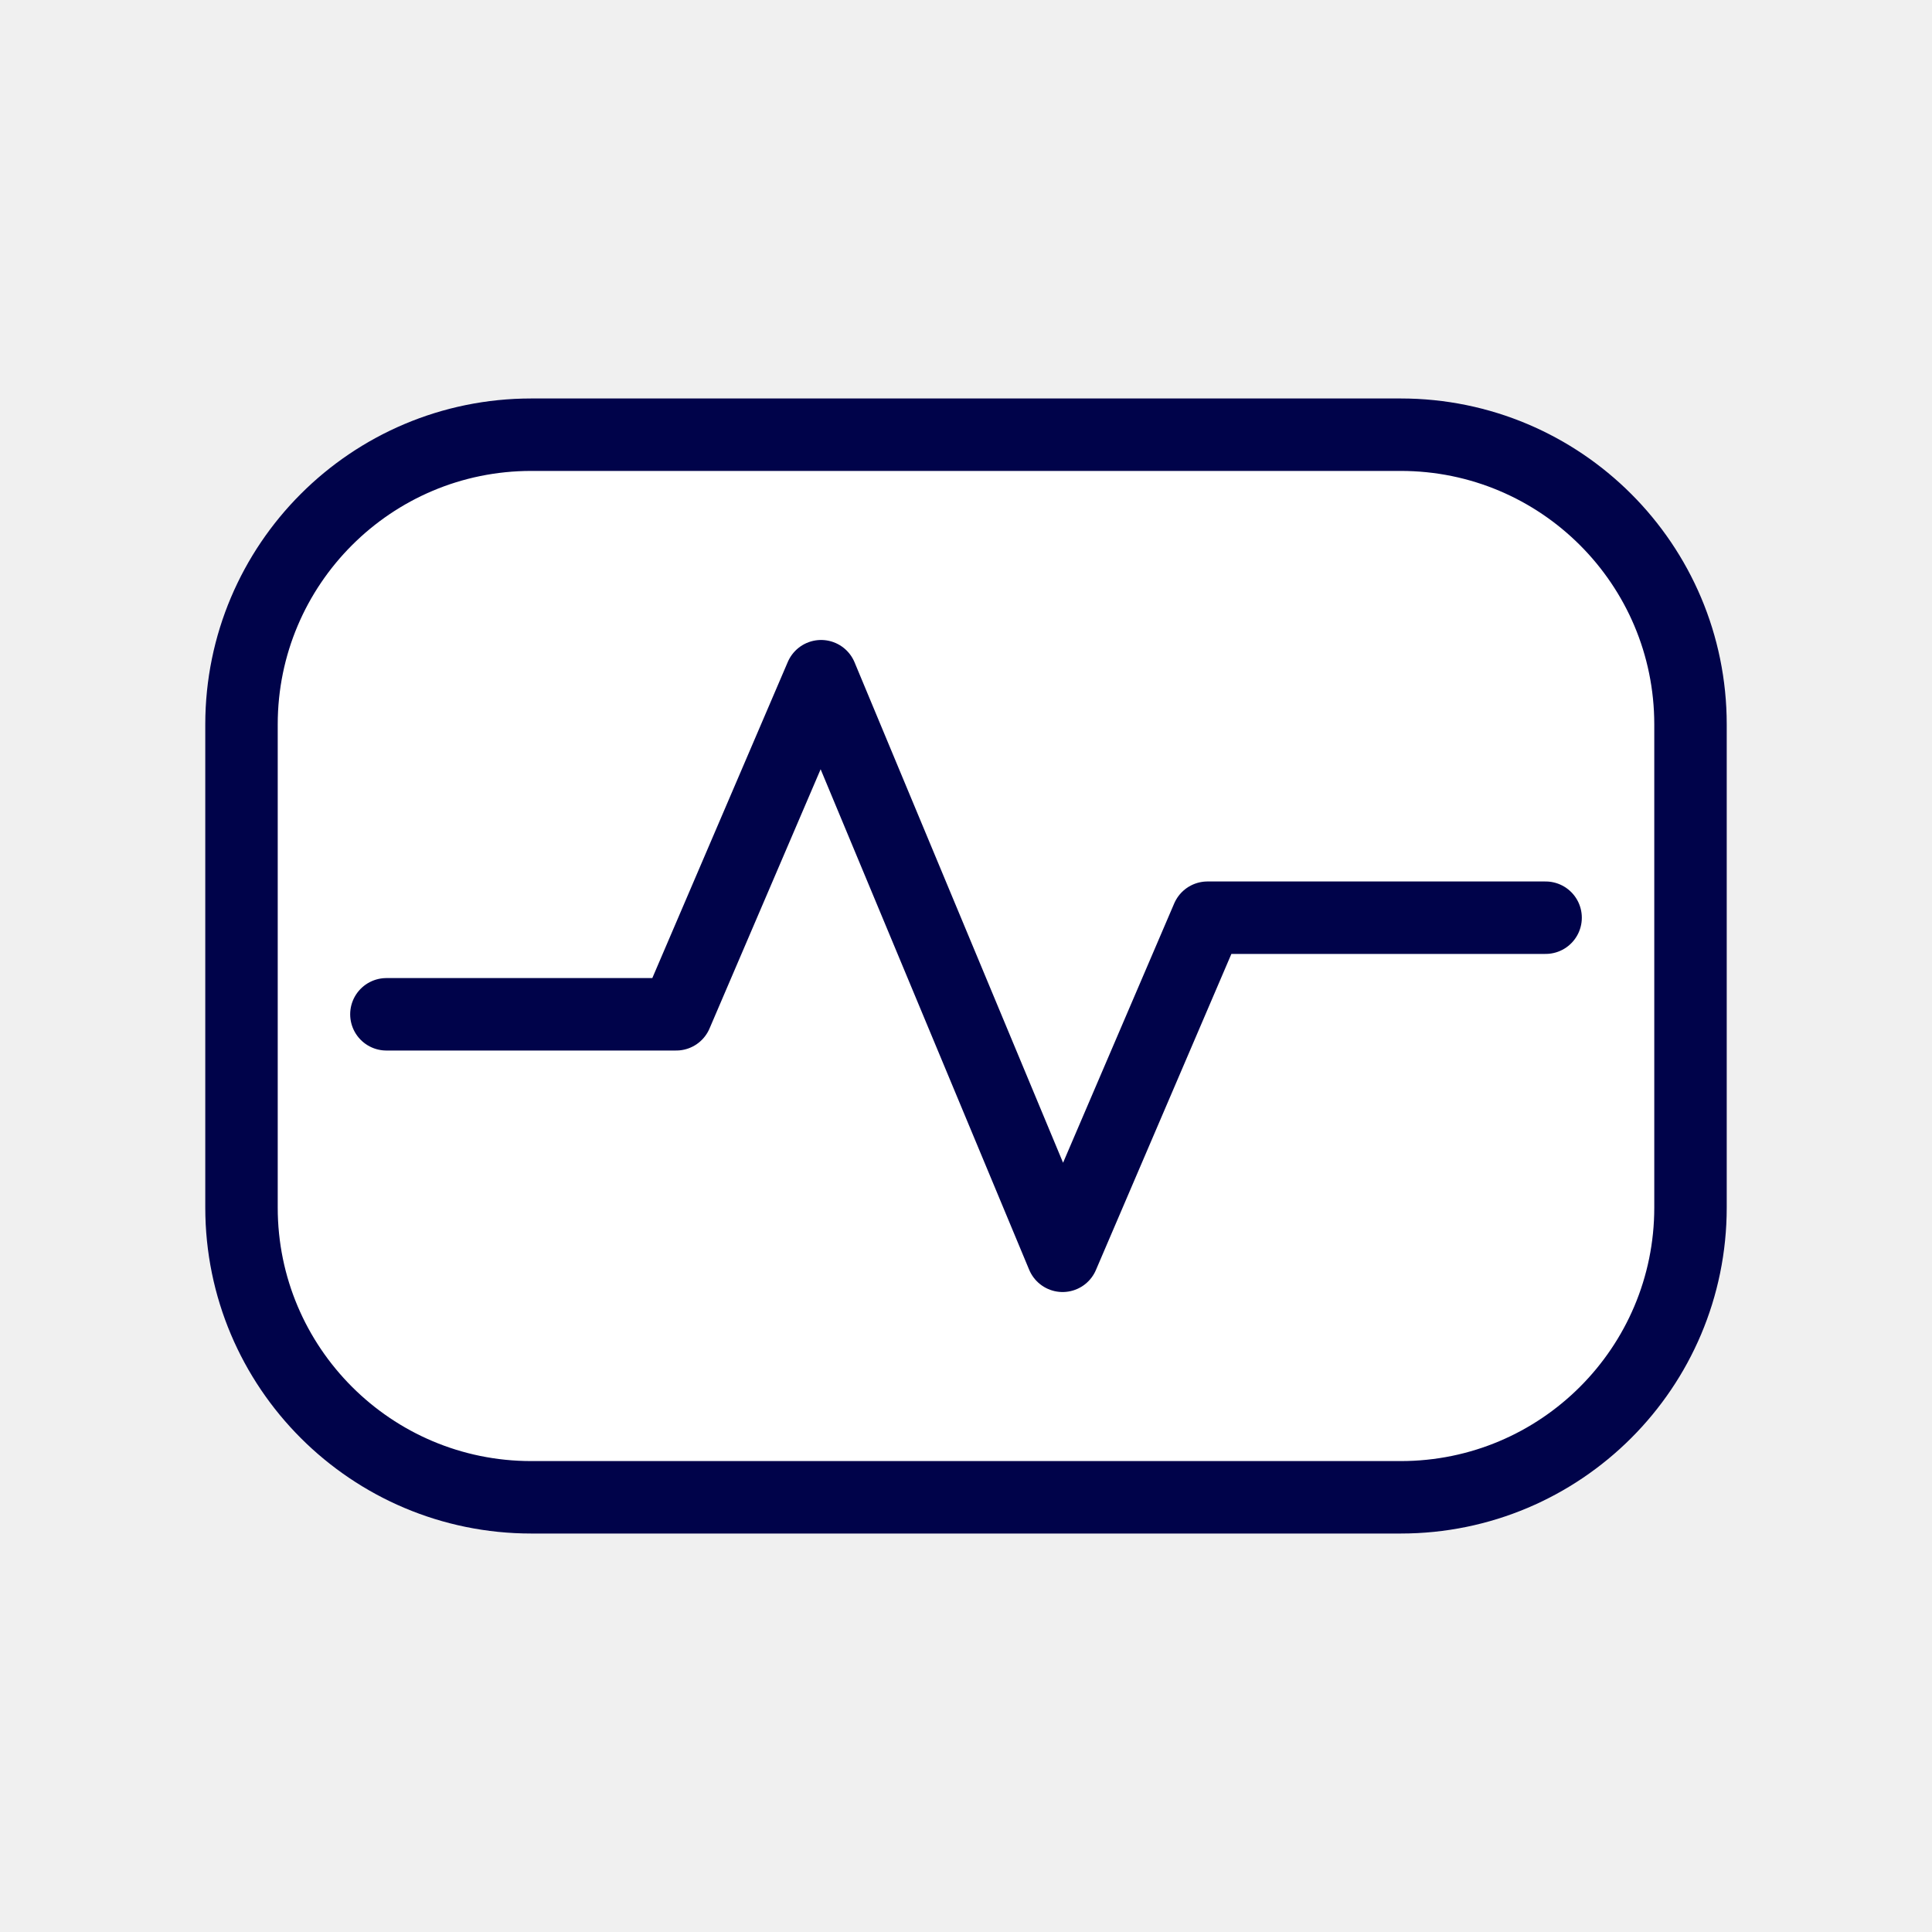
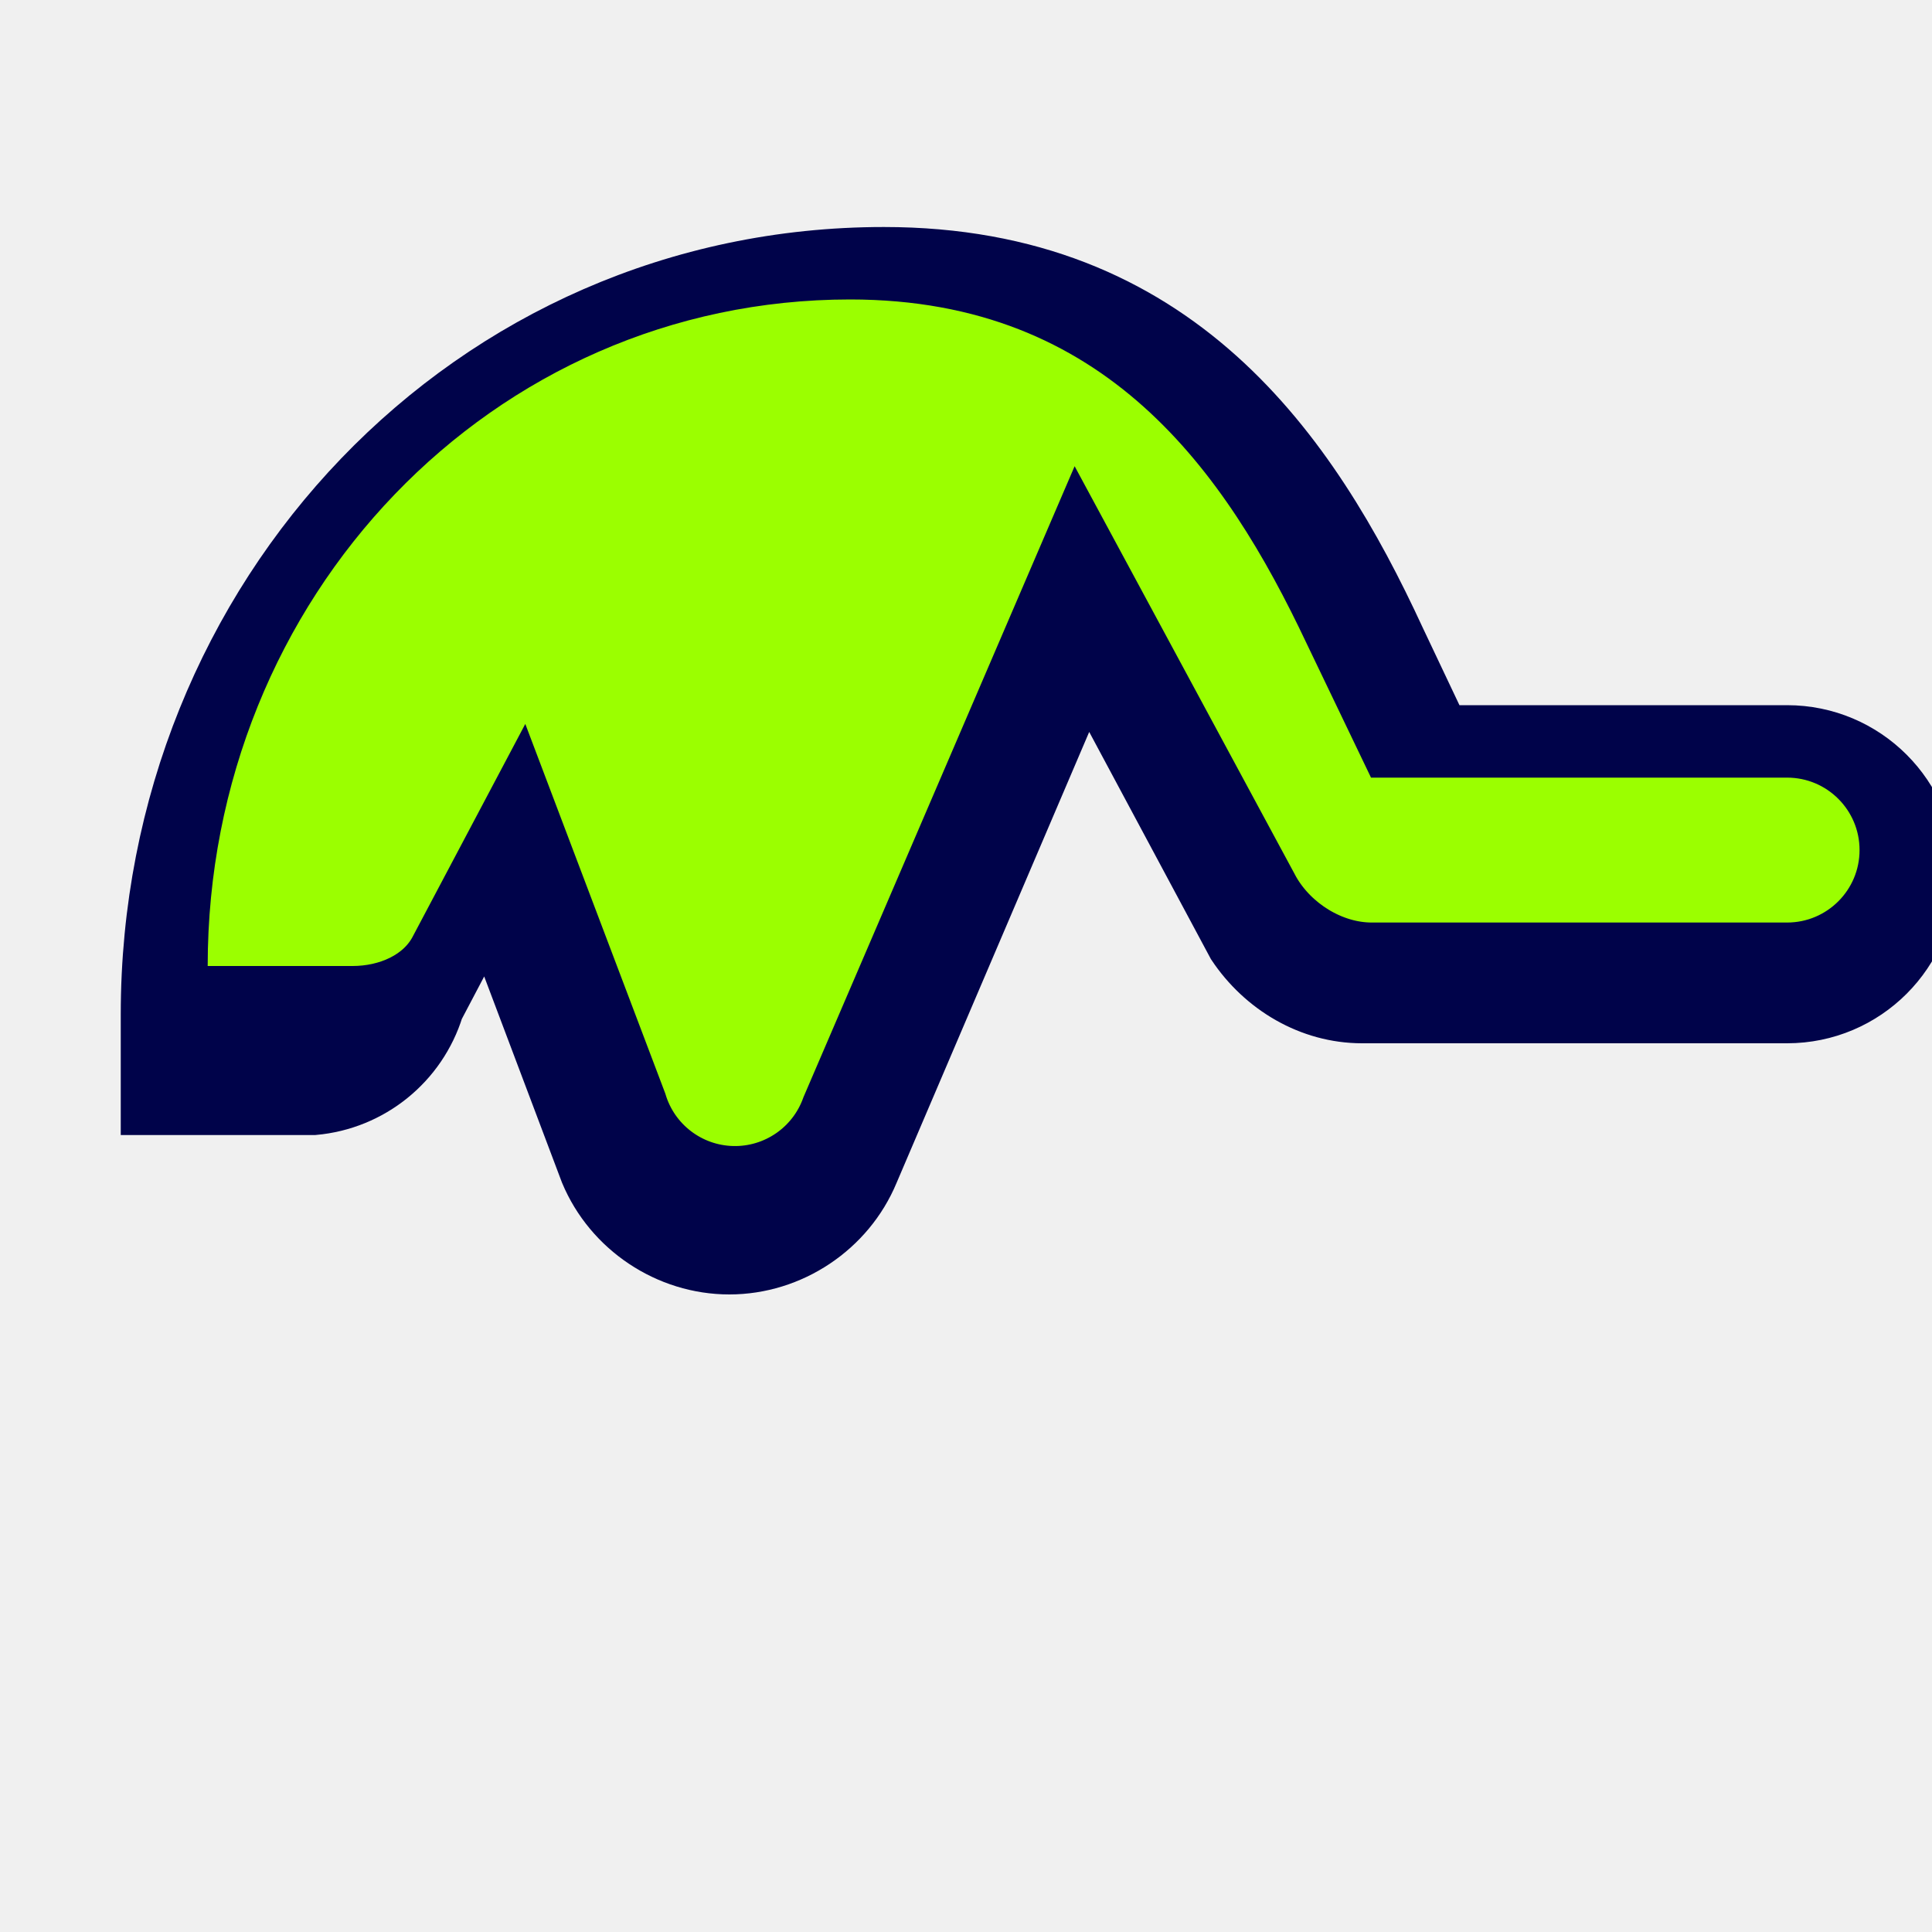
- <svg xmlns="http://www.w3.org/2000/svg" width="40" height="40" viewBox="0 0 40 40" fill="none">
-   <g stroke="#00034a" stroke-width="1.5" stroke-linecap="round" stroke-linejoin="round">
-     <rect x="5" y="9" width="30" height="22" rx="6" fill="#ffffff" />
-     <path d="M8 21h6l3-7 5 12 3-7h7" fill="none" />
+ <svg xmlns="http://www.w3.org/2000/svg" fill="none" viewBox="0 0 40 40" height="40" width="40">
+   <g clip-path="url(#a)">
+     <path fill="#00034a" stroke="#00034a" d="M3 21c0-8.7 6.7-15.8 15.3-15.8 6.1 0 8.9 4.1 10.7 8l.9 1.9H37a3 3 0 1 1 0 6h-8.8c-1.1 0-2.1-.6-2.7-1.5l-3-5.6-4.4 10.3c-.5 1.2-1.7 2-3 2-1.3 0-2.5-.8-3-2l-2-5.3-1 1.9A3 3 0 0 1 6.5 23H3v-2Z" stroke-width="1" />
+     <path fill="#9bff00" stroke="#00034a" d="M3.8 20c0-7.9 6.1-14.3 13.8-14.3 5.6 0 8.2 3.8 9.9 7.4l1.2 2.5H37a2 2 0 1 1 0 4h-8.6c-.8 0-1.6-.5-2-1.2l-4.1-7.6-5.2 12.1a2 2 0 0 1-3.8-.1l-2.5-6.6-1.8 3.4c-.3.6-1 .9-1.7.9H3.8Z" stroke-width="1" />
  </g>
+   <defs>
+     <clipPath id="a">
+       <path fill="#ffffff" d="M0 0h40v40H0z" stroke-width="1" />
+     </clipPath>
+   </defs>
</svg>
